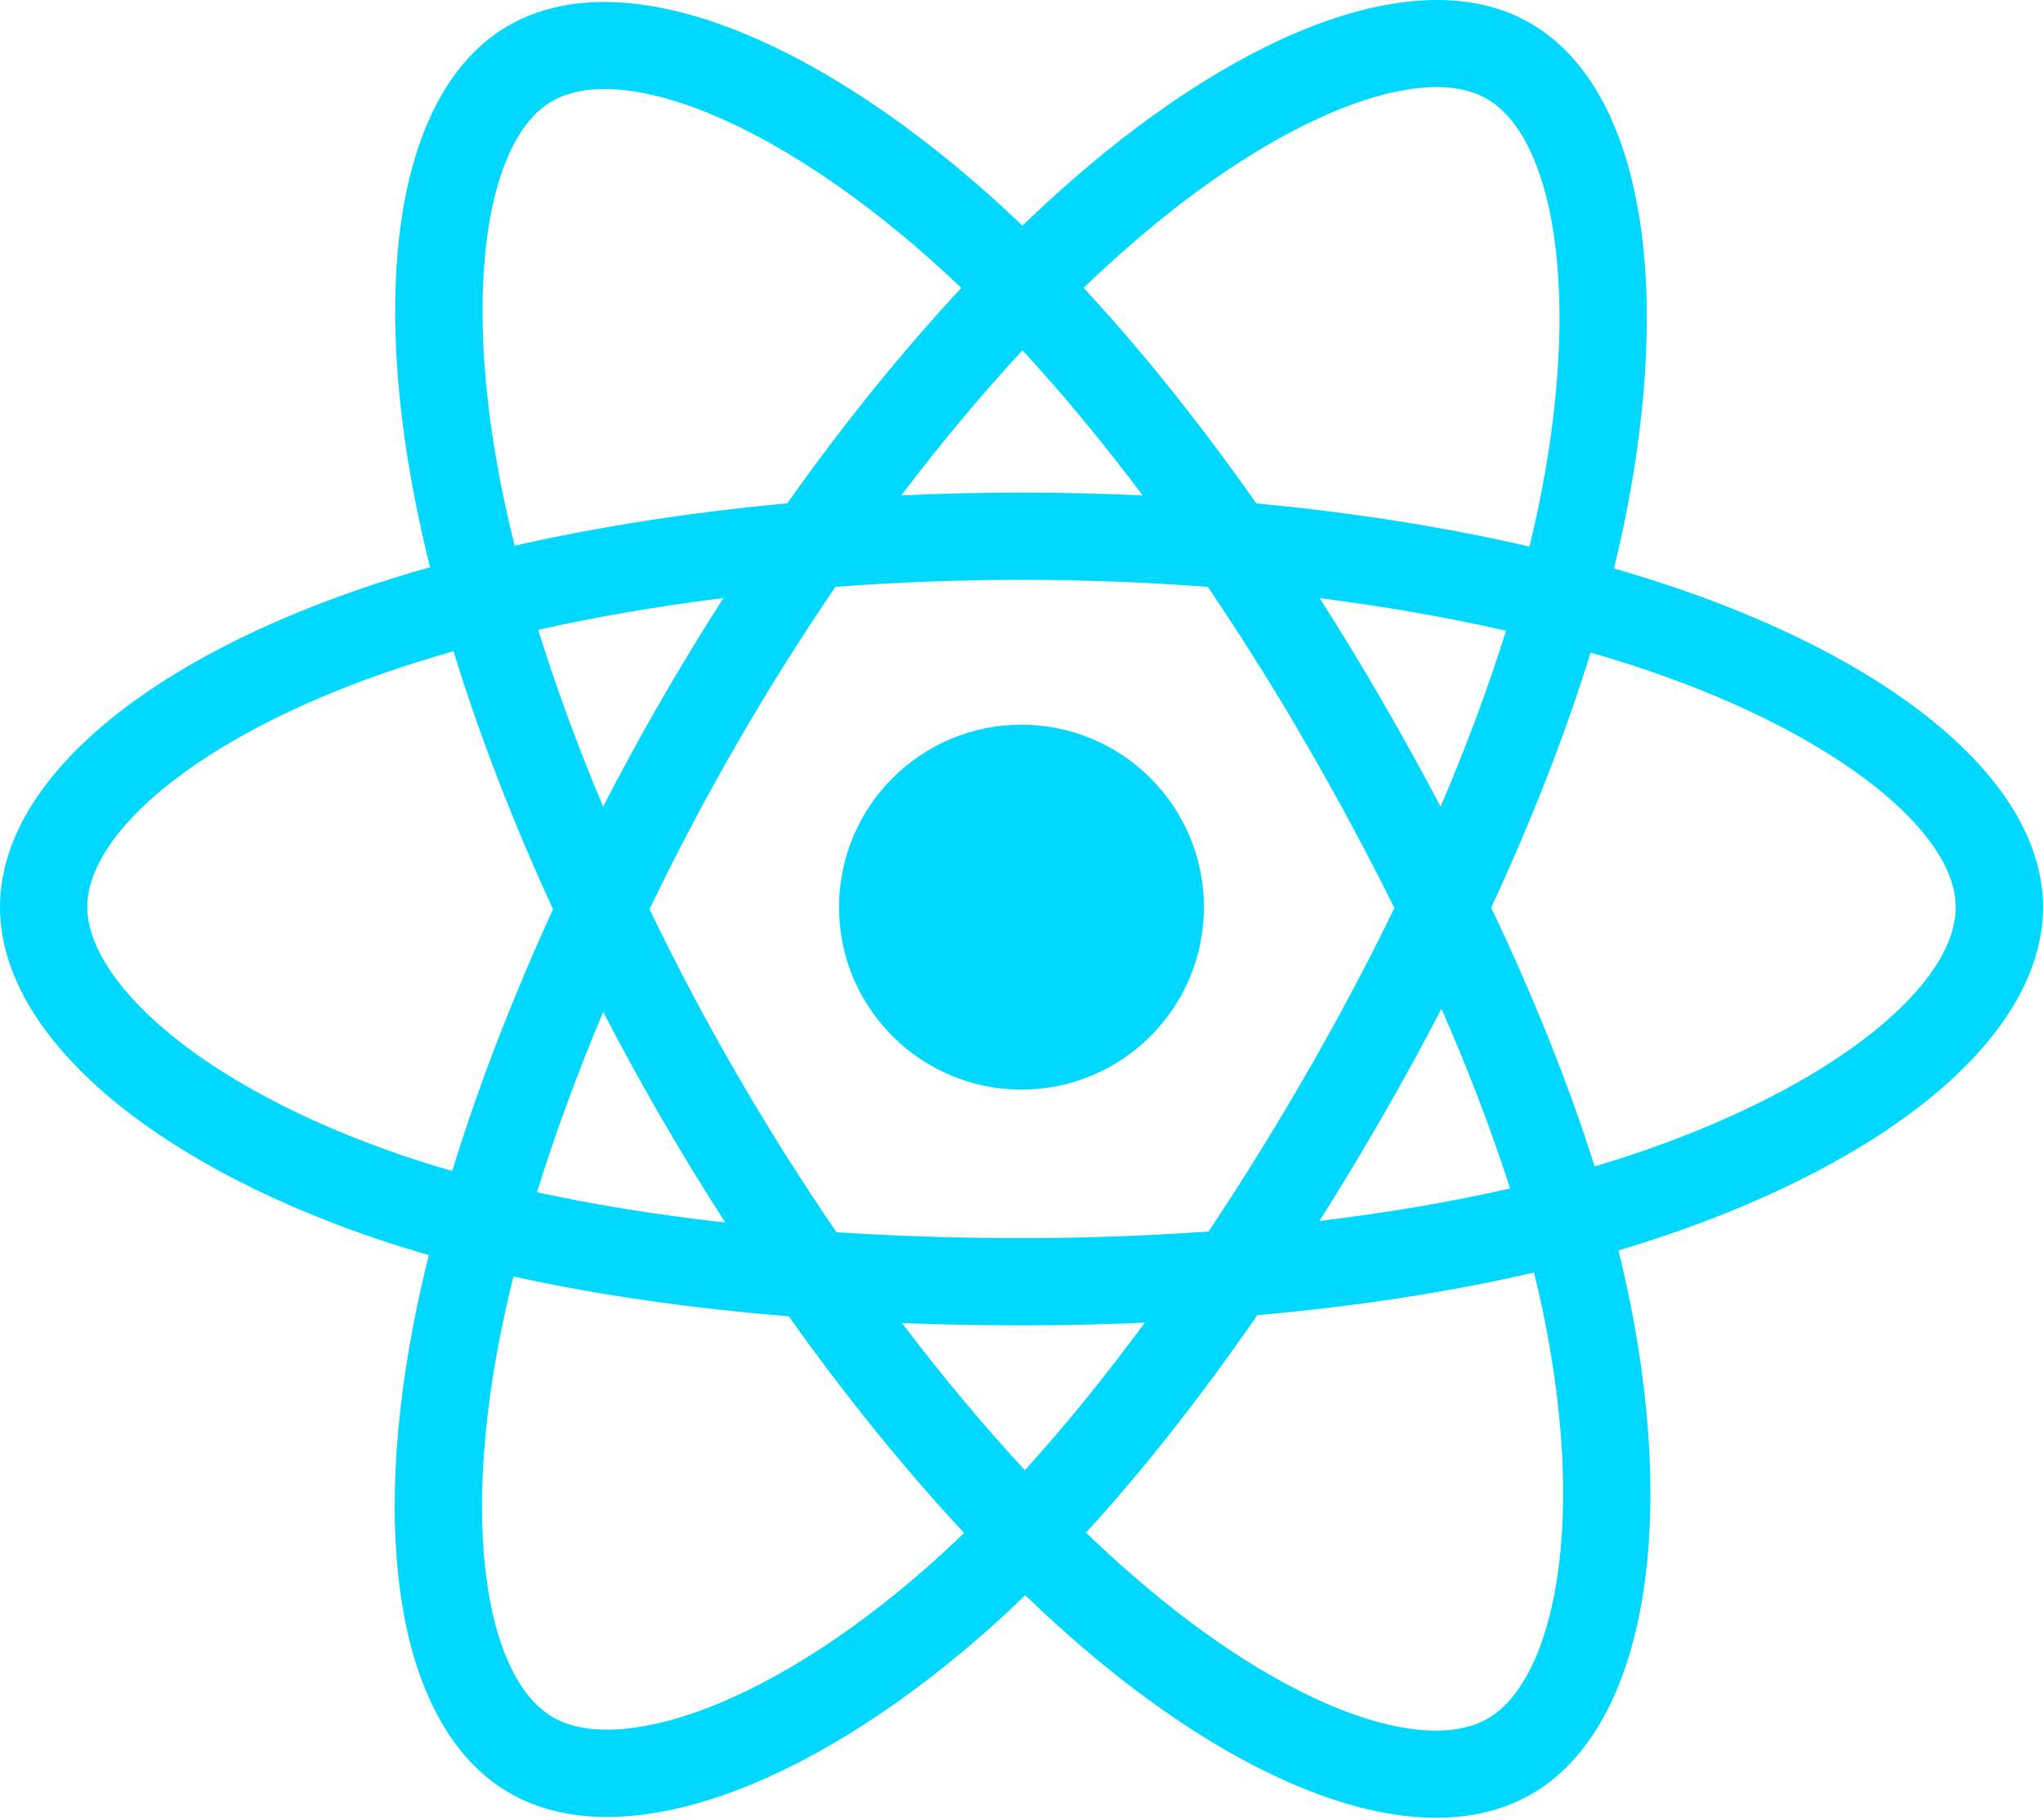
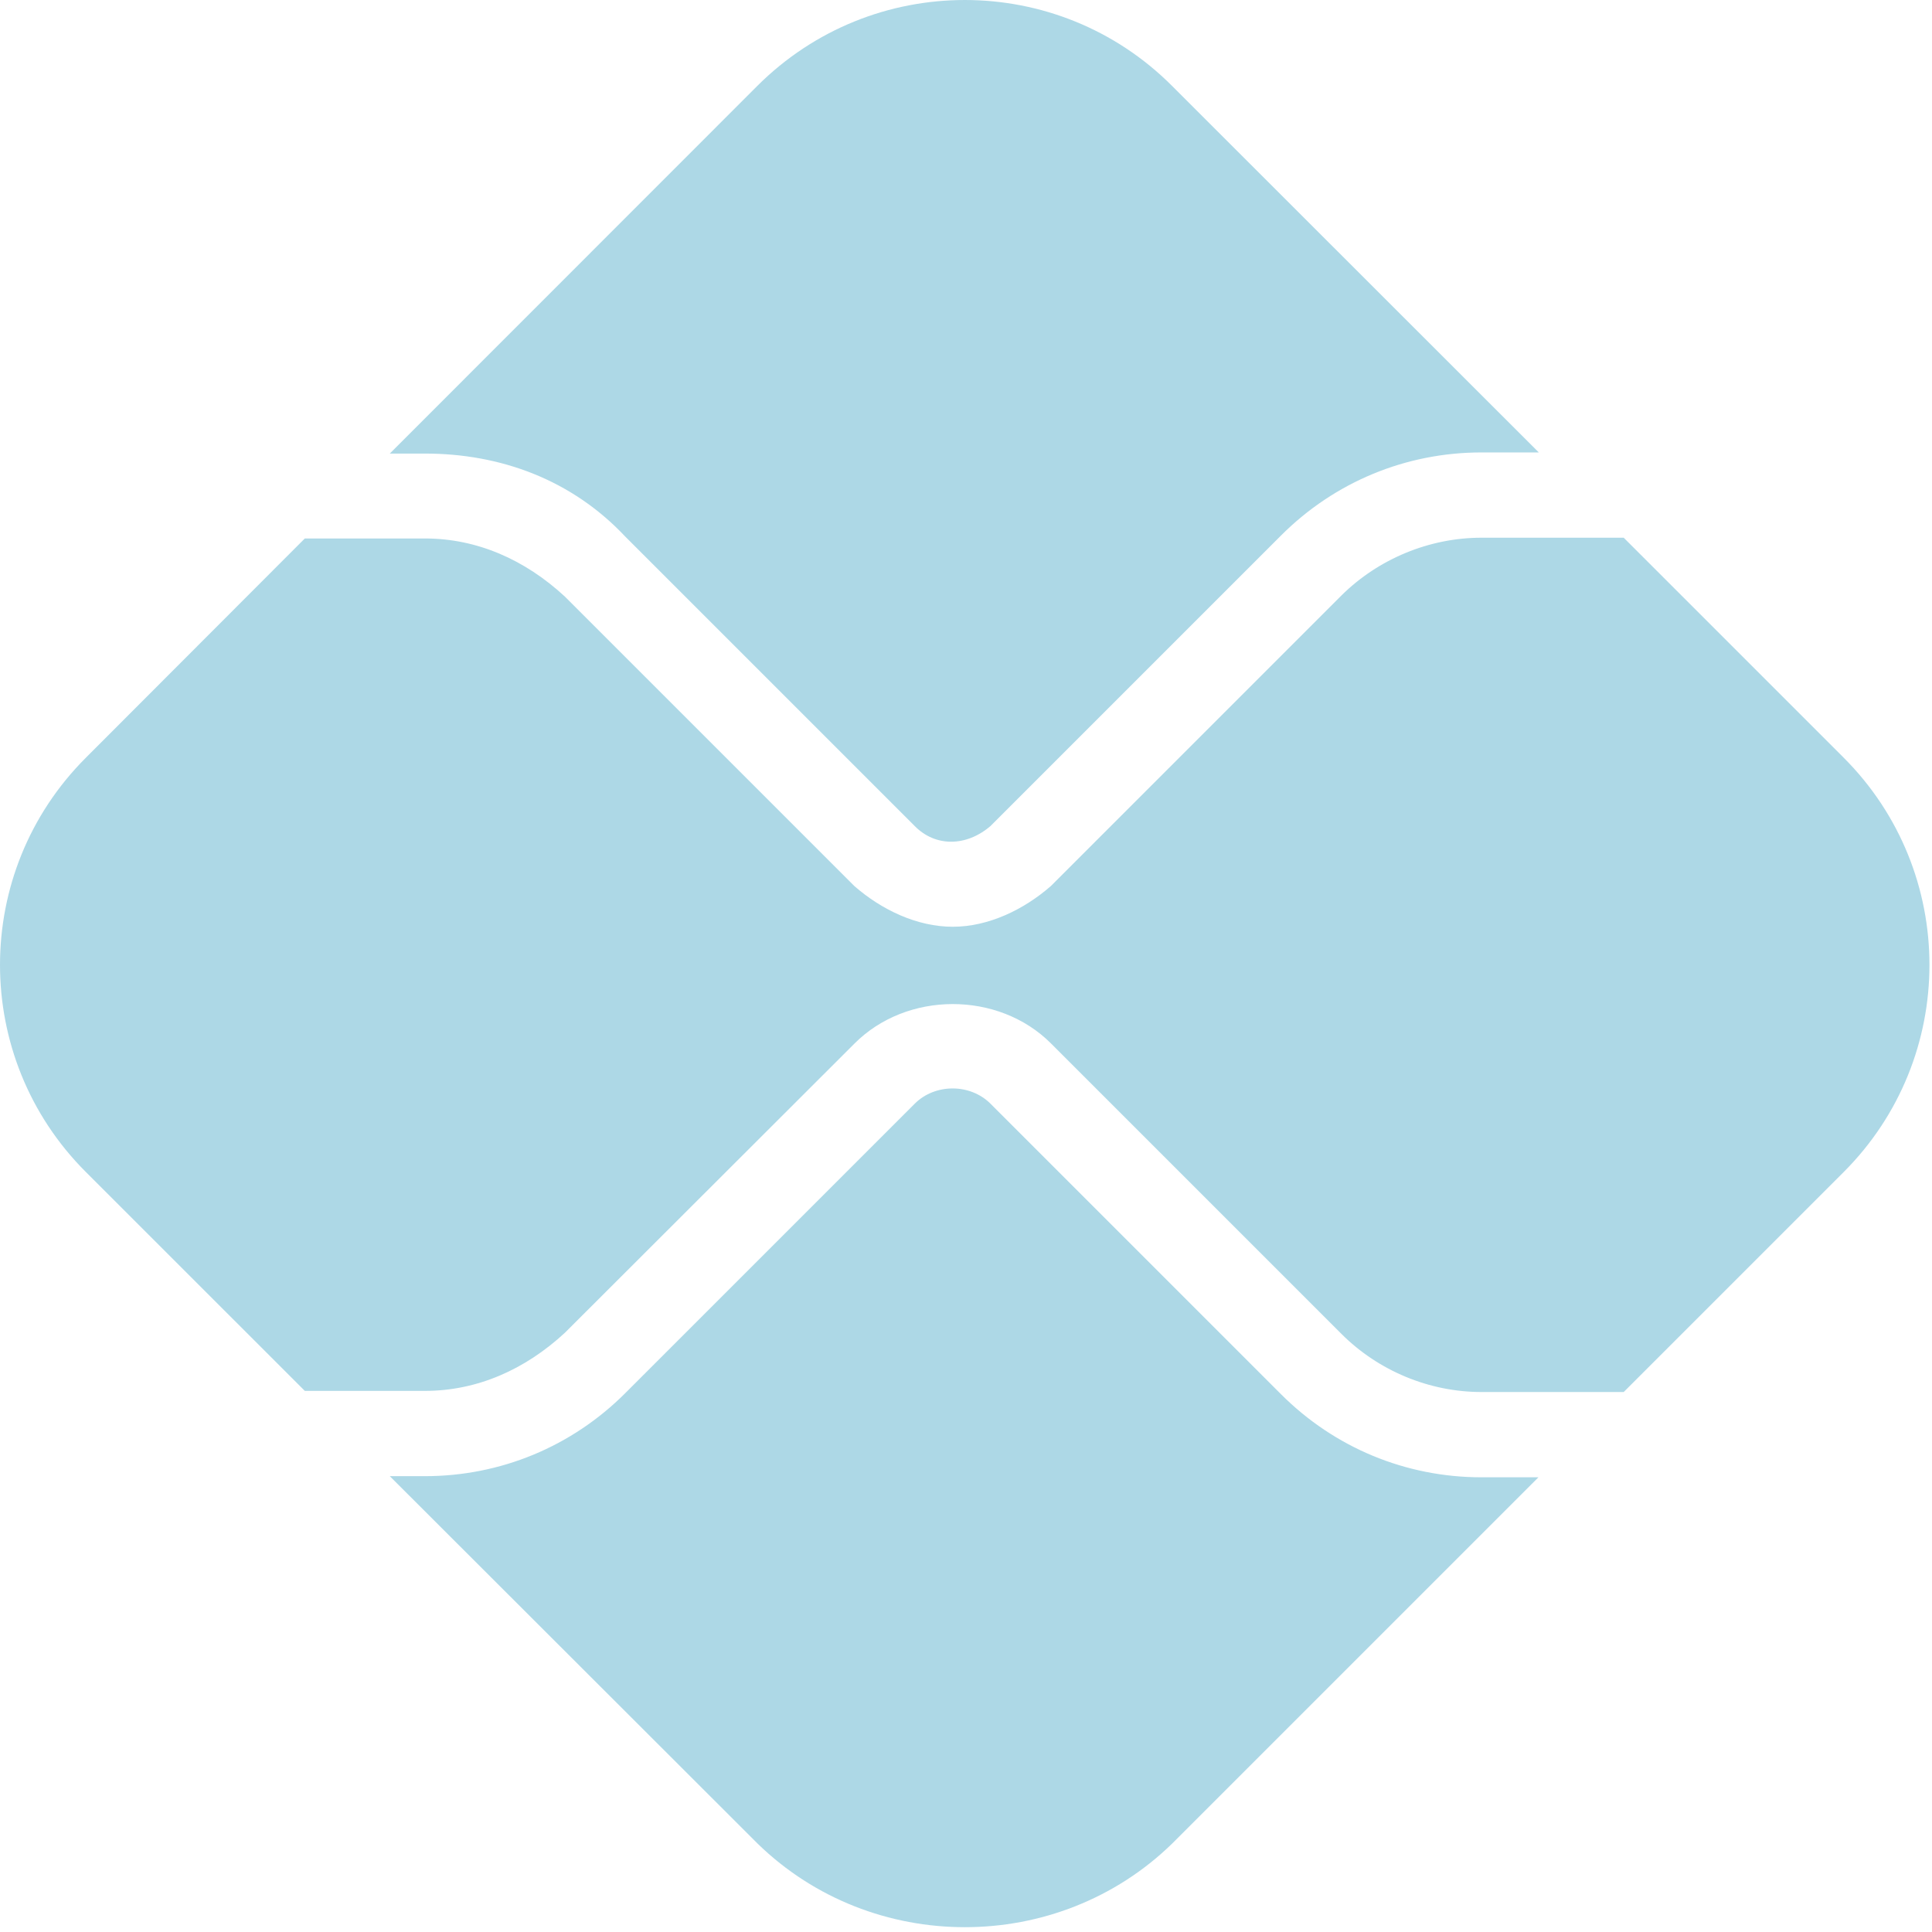
- <svg xmlns="http://www.w3.org/2000/svg" aria-hidden="true" role="img" class="iconify iconify--logos" width="35.93" height="32" preserveAspectRatio="xMidYMid meet" viewBox="0 0 256 228">
-   <path fill="#00D8FF" d="M210.483 73.824a171.49 171.49 0 0 0-8.24-2.597c.465-1.9.893-3.777 1.273-5.621c6.238-30.281 2.16-54.676-11.769-62.708c-13.355-7.7-35.196.329-57.254 19.526a171.23 171.23 0 0 0-6.375 5.848a155.866 155.866 0 0 0-4.241-3.917C100.759 3.829 77.587-4.822 63.673 3.233C50.33 10.957 46.379 33.89 51.995 62.588a170.974 170.974 0 0 0 1.892 8.48c-3.28.932-6.445 1.924-9.474 2.98C17.309 83.498 0 98.307 0 113.668c0 15.865 18.582 31.778 46.812 41.427a145.52 145.52 0 0 0 6.921 2.165a167.467 167.467 0 0 0-2.01 9.138c-5.354 28.2-1.173 50.591 12.134 58.266c13.744 7.926 36.812-.22 59.273-19.855a145.567 145.567 0 0 0 5.342-4.923a168.064 168.064 0 0 0 6.92 6.314c21.758 18.722 43.246 26.282 56.54 18.586c13.731-7.949 18.194-32.003 12.4-61.268a145.016 145.016 0 0 0-1.535-6.842c1.62-.48 3.21-.974 4.76-1.488c29.348-9.723 48.443-25.443 48.443-41.52c0-15.417-17.868-30.326-45.517-39.844Zm-6.365 70.984c-1.4.463-2.836.91-4.3 1.345c-3.24-10.257-7.612-21.163-12.963-32.432c5.106-11 9.31-21.767 12.459-31.957c2.619.758 5.16 1.557 7.61 2.4c23.69 8.156 38.14 20.213 38.14 29.504c0 9.896-15.606 22.743-40.946 31.14Zm-10.514 20.834c2.562 12.94 2.927 24.64 1.23 33.787c-1.524 8.219-4.59 13.698-8.382 15.893c-8.067 4.67-25.32-1.4-43.927-17.412a156.726 156.726 0 0 1-6.437-5.87c7.214-7.889 14.423-17.06 21.459-27.246c12.376-1.098 24.068-2.894 34.671-5.345a134.17 134.17 0 0 1 1.386 6.193ZM87.276 214.515c-7.882 2.783-14.16 2.863-17.955.675c-8.075-4.657-11.432-22.636-6.853-46.752a156.923 156.923 0 0 1 1.869-8.499c10.486 2.32 22.093 3.988 34.498 4.994c7.084 9.967 14.501 19.128 21.976 27.15a134.668 134.668 0 0 1-4.877 4.492c-9.933 8.682-19.886 14.842-28.658 17.94ZM50.35 144.747c-12.483-4.267-22.792-9.812-29.858-15.863c-6.35-5.437-9.555-10.836-9.555-15.216c0-9.322 13.897-21.212 37.076-29.293c2.813-.98 5.757-1.905 8.812-2.773c3.204 10.42 7.406 21.315 12.477 32.332c-5.137 11.18-9.399 22.249-12.634 32.792a134.718 134.718 0 0 1-6.318-1.979Zm12.378-84.26c-4.811-24.587-1.616-43.134 6.425-47.789c8.564-4.958 27.502 2.111 47.463 19.835a144.318 144.318 0 0 1 3.841 3.545c-7.438 7.987-14.787 17.08-21.808 26.988c-12.04 1.116-23.565 2.908-34.161 5.309a160.342 160.342 0 0 1-1.76-7.887Zm110.427 27.268a347.8 347.8 0 0 0-7.785-12.803c8.168 1.033 15.994 2.404 23.343 4.08c-2.206 7.072-4.956 14.465-8.193 22.045a381.151 381.151 0 0 0-7.365-13.322Zm-45.032-43.861c5.044 5.465 10.096 11.566 15.065 18.186a322.04 322.04 0 0 0-30.257-.006c4.974-6.559 10.069-12.652 15.192-18.18ZM82.802 87.83a323.167 323.167 0 0 0-7.227 13.238c-3.184-7.553-5.909-14.98-8.134-22.152c7.304-1.634 15.093-2.97 23.209-3.984a321.524 321.524 0 0 0-7.848 12.897Zm8.081 65.352c-8.385-.936-16.291-2.203-23.593-3.793c2.26-7.3 5.045-14.885 8.298-22.6a321.187 321.187 0 0 0 7.257 13.246c2.594 4.48 5.28 8.868 8.038 13.147Zm37.542 31.03c-5.184-5.592-10.354-11.779-15.403-18.433c4.902.192 9.899.29 14.978.29c5.218 0 10.376-.117 15.453-.343c-4.985 6.774-10.018 12.97-15.028 18.486Zm52.198-57.817c3.422 7.8 6.306 15.345 8.596 22.52c-7.422 1.694-15.436 3.058-23.88 4.071a382.417 382.417 0 0 0 7.859-13.026a347.403 347.403 0 0 0 7.425-13.565Zm-16.898 8.101a358.557 358.557 0 0 1-12.281 19.815a329.4 329.4 0 0 1-23.444.823c-7.967 0-15.716-.248-23.178-.732a310.202 310.202 0 0 1-12.513-19.846h.001a307.41 307.41 0 0 1-10.923-20.627a310.278 310.278 0 0 1 10.89-20.637l-.001.001a307.318 307.318 0 0 1 12.413-19.761c7.613-.576 15.42-.876 23.31-.876H128c7.926 0 15.743.303 23.354.883a329.357 329.357 0 0 1 12.335 19.695a358.489 358.489 0 0 1 11.036 20.54a329.472 329.472 0 0 1-11 20.722Zm22.56-122.124c8.572 4.944 11.906 24.881 6.52 51.026c-.344 1.668-.73 3.367-1.15 5.09c-10.622-2.452-22.155-4.275-34.23-5.408c-7.034-10.017-14.323-19.124-21.64-27.008a160.789 160.789 0 0 1 5.888-5.4c18.9-16.447 36.564-22.941 44.612-18.3ZM128 90.808c12.625 0 22.86 10.235 22.86 22.86s-10.235 22.86-22.86 22.86s-22.86-10.235-22.86-22.86s10.235-22.86 22.86-22.86Z" />
+ <svg xmlns="http://www.w3.org/2000/svg" viewBox="0 0 512 512">
+   <path fill="#ADD8E6" d="M242.4 292.5C247.8 287.1 257.1 287.1 262.5 292.5L339.5 369.5C353.7 383.7 372.6 391.5 392.6 391.5H407.7L310.6 488.6C280.3 518.1 231.1 518.1 200.8 488.6L103.3 391.2H112.6C132.6 391.2 151.5 383.4 165.7 369.2L242.4 292.5zM262.5 218.9C256.1 224.4 247.9 224.5 242.4 218.9L165.7 142.2C151.5 127.1 132.6 120.2 112.6 120.2H103.3L200.7 22.76C231.1-7.586 280.3-7.586 310.6 22.76L407.8 119.9H392.6C372.6 119.9 353.7 127.7 339.5 141.9L262.5 218.9zM112.6 142.7C126.4 142.7 139.1 148.3 149.7 158.1L226.4 234.8C233.6 241.1 243 245.6 252.5 245.6C261.9 245.6 271.3 241.1 278.5 234.8L355.5 157.8C365.3 148.1 378.8 142.5 392.6 142.5H430.3L488.6 200.8C518.9 231.1 518.9 280.3 488.6 310.6L430.3 368.9H392.6C378.8 368.9 365.3 363.3 355.5 353.5L278.5 276.5C264.6 262.6 240.3 262.6 226.4 276.6L149.7 353.2C139.1 363 126.4 368.6 112.6 368.6H80.78L22.76 310.6C-7.586 280.3-7.586 231.1 22.76 200.8L80.78 142.7H112.6z" />
</svg>
